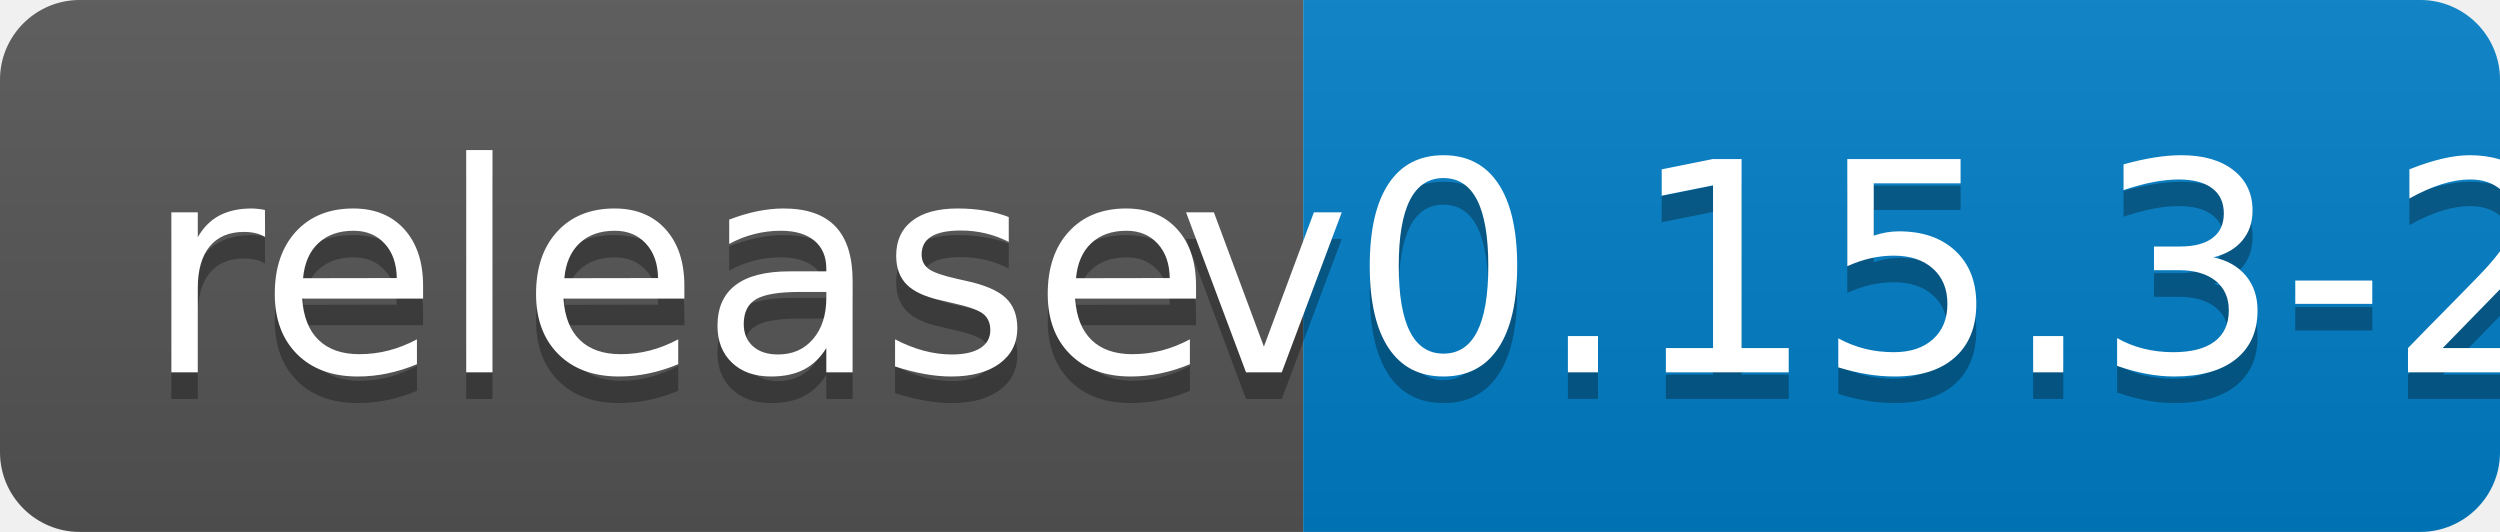
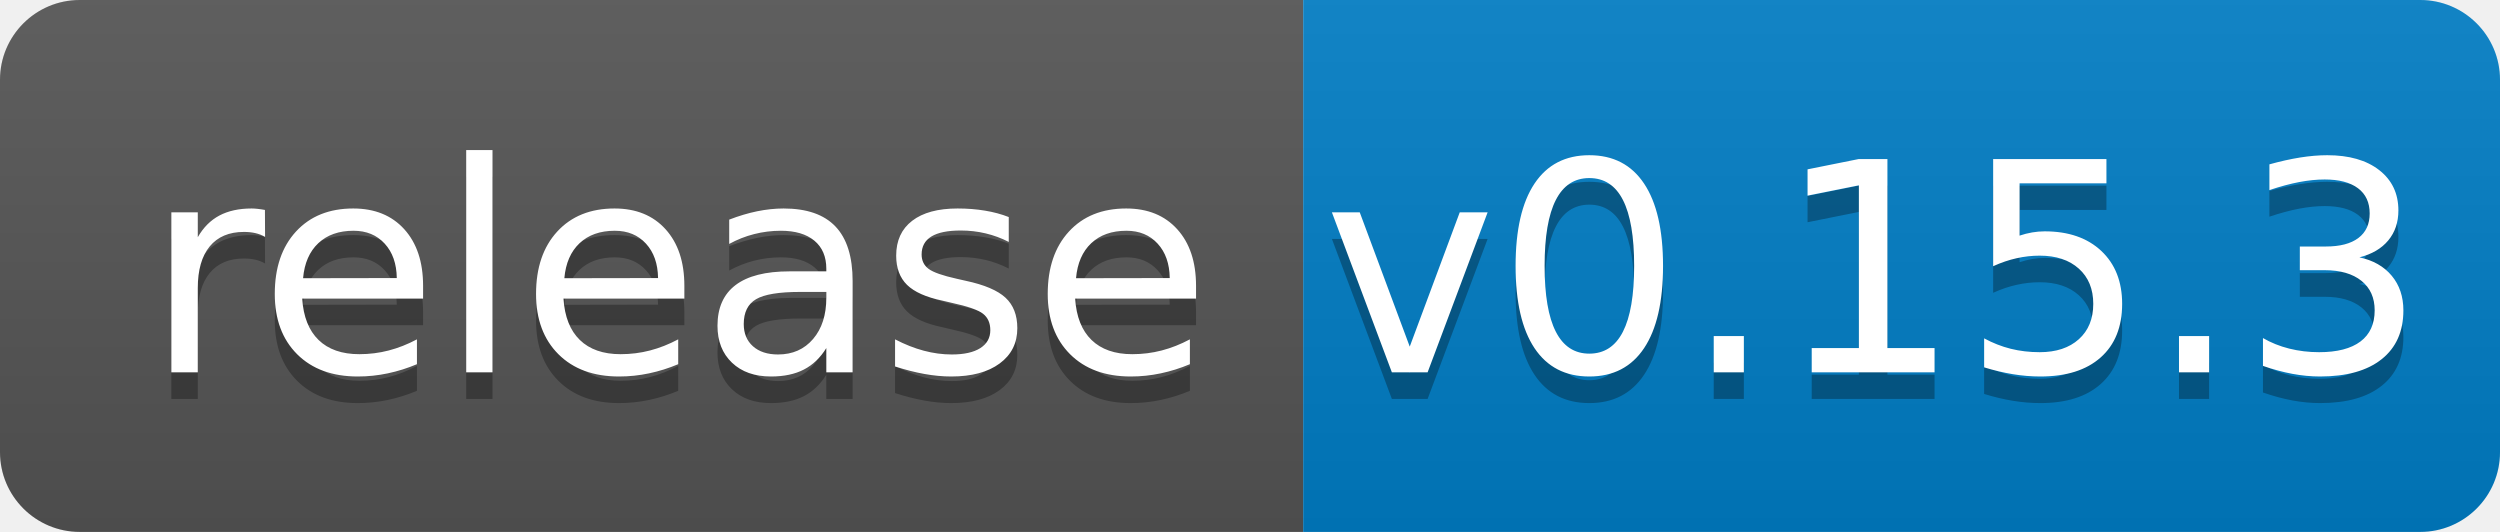
<svg xmlns="http://www.w3.org/2000/svg" width="94" height="20">
  <linearGradient id="b" x2="0" y2="100%">
    <stop offset="0" stop-color="#bbb" stop-opacity=".1" />
    <stop offset="1" stop-opacity=".1" />
  </linearGradient>
  <clipPath id="a">
    <rect width="94" height="20" rx="3" fill="#fff" />
  </clipPath>
  <g clip-path="url(#a)">
    <path fill="#555" d="M0 0h49v20H0z" />
    <path fill="#007ec6" d="M49 0h45v20H49z" />
    <path fill="url(#b)" d="M0 0h94v20H0z" />
  </g>
  <g fill="#fff" text-anchor="middle" font-family="DejaVu Sans,Verdana,Geneva,sans-serif" font-size="110">
    <text x="255" y="150" fill="#010101" fill-opacity=".3" transform="scale(.1)" textLength="390">release</text>
    <text x="255" y="140" transform="scale(.1)" textLength="390">release</text>
-     <text x="705" y="150" fill="#010101" fill-opacity=".3" transform="scale(.1)" textLength="350">v0.15.3-2</text>
-     <text x="705" y="140" transform="scale(.1)" textLength="350">v0.15.3-2</text>
+     <text x="705" y="150" fill="#010101" fill-opacity=".3" transform="scale(.1)" textLength="350">v0.15.3</text>
+     <text x="705" y="140" transform="scale(.1)" textLength="350">v0.15.3</text>
  </g>
</svg>
